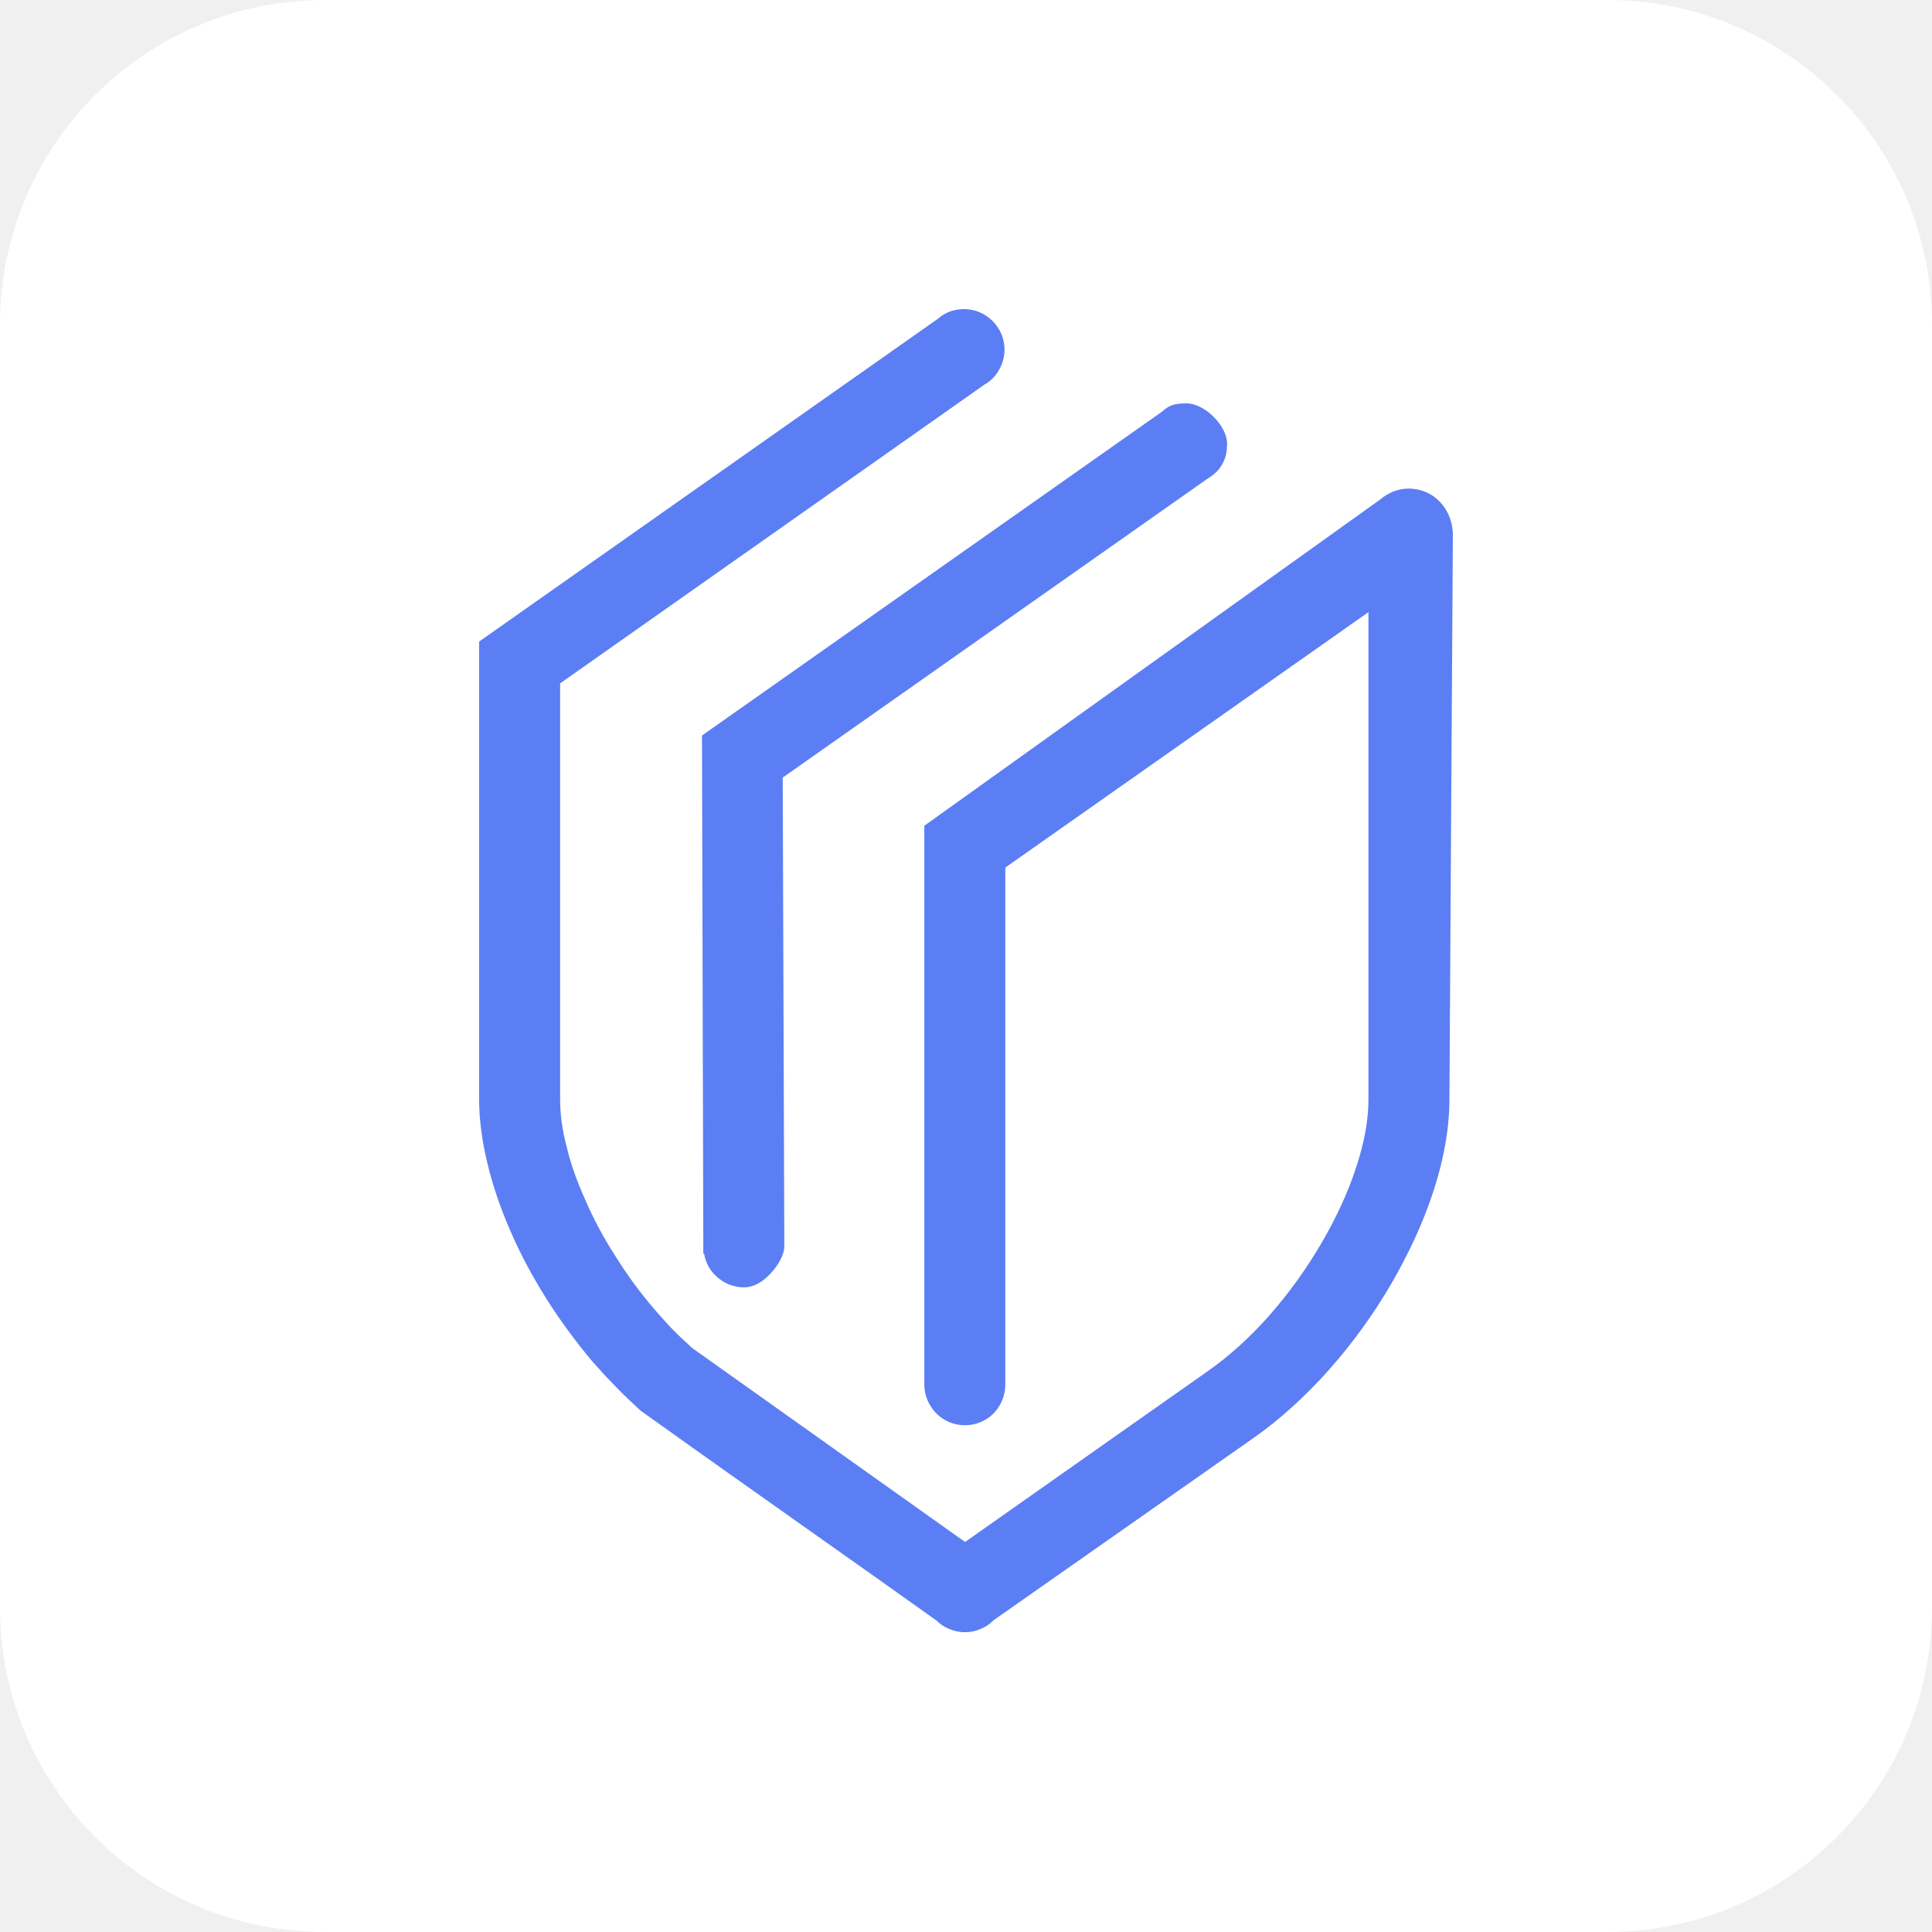
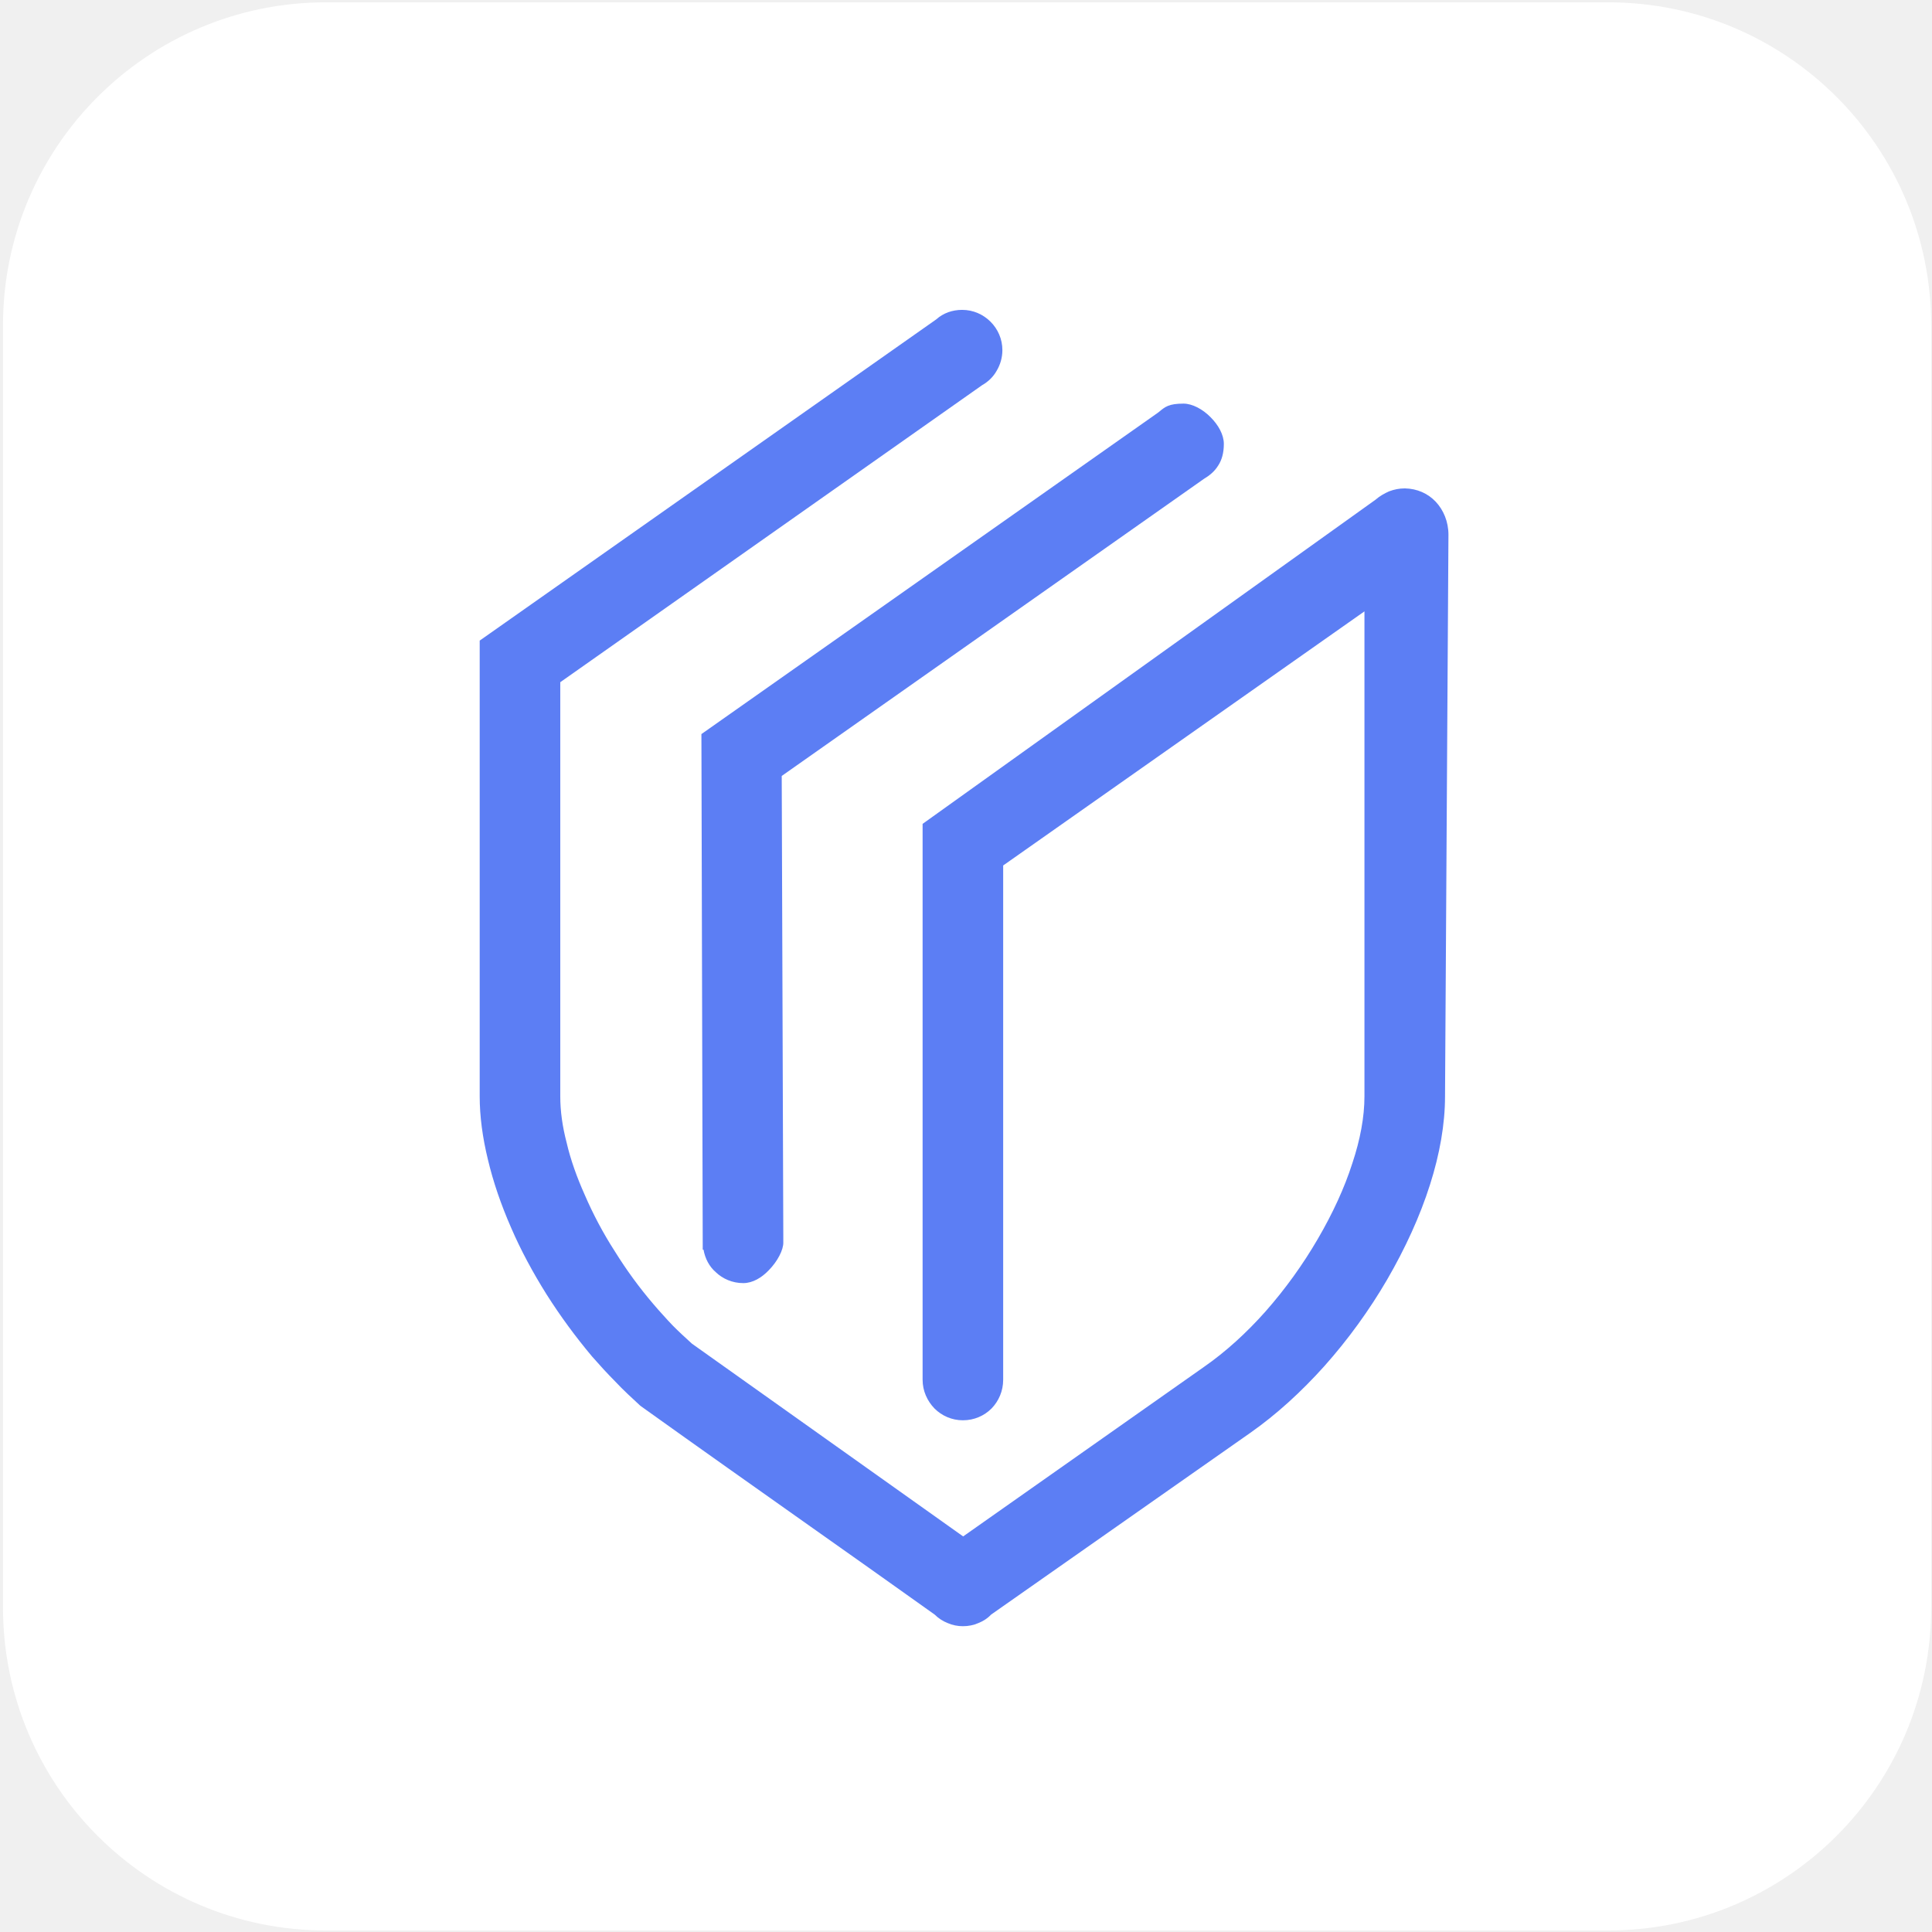
- <svg xmlns="http://www.w3.org/2000/svg" width="125" height="125" viewBox="0 0 125 125" fill="none">
-   <rect width="125" height="125" rx="21" fill="white" />
-   <path d="M36.24 71.15V44.214L63.673 24.898C64.067 24.675 64.409 24.35 64.632 23.939C64.855 23.562 64.992 23.099 64.992 22.62C64.992 21.901 64.701 21.25 64.221 20.771C63.742 20.291 63.091 20 62.372 20C62.063 20 61.755 20.051 61.464 20.154C61.19 20.257 60.916 20.411 60.693 20.616L31 41.508V71.15C31 72.451 31.188 73.838 31.531 75.243C31.873 76.698 32.387 78.188 33.038 79.678C33.671 81.151 34.459 82.606 35.35 84.027C36.24 85.432 37.233 86.784 38.312 88.069C38.569 88.343 38.809 88.634 39.066 88.908C39.305 89.165 39.562 89.439 39.836 89.713C40.076 89.97 40.35 90.243 40.641 90.517C40.898 90.757 41.155 90.997 41.411 91.237L41.497 91.305C45.35 94.062 48.895 96.562 52.525 99.131C54.957 100.843 57.44 102.607 60.591 104.85C60.83 105.09 61.121 105.279 61.43 105.398C61.738 105.535 62.081 105.604 62.423 105.604C62.782 105.604 63.125 105.535 63.433 105.398C63.742 105.279 64.033 105.09 64.255 104.85L81.106 93.035C82.818 91.836 84.445 90.346 85.934 88.685C87.476 86.956 88.863 85.038 90.01 83.069C91.192 81.031 92.151 78.942 92.801 76.887C93.435 74.9 93.777 72.948 93.777 71.15L94 34.624C94 33.768 93.675 33.014 93.178 32.484C92.664 31.936 91.962 31.627 91.174 31.61H91.157C90.798 31.61 90.472 31.679 90.147 31.799C89.839 31.936 89.531 32.107 89.257 32.347L59.803 53.426V89.576C59.803 90.312 60.111 90.963 60.574 91.442C61.053 91.922 61.704 92.213 62.423 92.213C63.159 92.213 63.81 91.922 64.29 91.442C64.752 90.963 65.043 90.312 65.043 89.576V56.132L88.537 39.607V71.15C88.537 72.486 88.263 73.958 87.75 75.5C87.236 77.109 86.465 78.77 85.506 80.414C84.53 82.092 83.383 83.685 82.099 85.141C80.866 86.528 79.513 87.76 78.109 88.737L62.44 99.765L44.802 87.23C44.58 87.024 44.357 86.819 44.151 86.63C43.946 86.442 43.74 86.237 43.552 86.048C43.347 85.826 43.124 85.603 42.919 85.363C42.696 85.123 42.49 84.884 42.285 84.644C41.377 83.582 40.538 82.435 39.785 81.219C39.031 80.055 38.363 78.787 37.833 77.555C37.319 76.407 36.908 75.26 36.651 74.147C36.377 73.102 36.24 72.092 36.24 71.15Z" fill="#5C7EF4" />
-   <path d="M45.419 47.588L45.504 80.826V81.117H45.556C45.658 81.699 45.932 82.213 46.343 82.572C46.806 83.018 47.439 83.292 48.142 83.292C48.758 83.292 49.34 82.932 49.785 82.47C50.368 81.887 50.761 81.117 50.744 80.637V80.312L50.642 50.31L78.092 30.994C78.468 30.772 78.794 30.498 79.016 30.138C79.256 29.778 79.393 29.316 79.393 28.717C79.393 28.117 79.034 27.484 78.537 26.987C78.023 26.456 77.338 26.097 76.773 26.097C75.814 26.097 75.575 26.302 75.163 26.645L75.095 26.696L45.419 47.588Z" fill="#5C7EF4" />
+ <svg xmlns="http://www.w3.org/2000/svg" width="501" height="501" viewBox="0 0 501 501" fill="none">
+   <rect x="0.78" y="0.603" width="500" height="500" rx="83.738" fill="white" />
+   <path d="M145.288 284.316V176.906L254.678 99.883C256.248 98.995 257.614 97.698 258.501 96.059C259.389 94.557 259.935 92.713 259.935 90.801C259.935 87.933 258.775 85.338 256.863 83.427C254.951 81.515 252.356 80.354 249.488 80.354C248.259 80.354 247.03 80.559 245.869 80.968C244.777 81.378 243.684 81.993 242.796 82.812L124.393 166.118V284.316C124.393 289.506 125.144 295.036 126.51 300.636C127.876 306.44 129.924 312.38 132.519 318.321C135.045 324.193 138.186 329.998 141.737 335.665C145.288 341.264 149.248 346.659 153.55 351.78C154.574 352.872 155.53 354.033 156.555 355.126C157.51 356.15 158.535 357.243 159.627 358.335C160.583 359.359 161.676 360.452 162.837 361.544C163.861 362.5 164.885 363.456 165.909 364.412L166.251 364.685C181.614 375.679 195.749 385.648 210.225 395.891C219.921 402.719 229.822 409.752 242.387 418.698C243.343 419.654 244.503 420.405 245.733 420.883C246.962 421.429 248.327 421.702 249.693 421.702C251.127 421.702 252.493 421.429 253.722 420.883C254.951 420.405 256.112 419.654 256.999 418.698L324.19 371.582C331.018 366.802 337.505 360.862 343.446 354.238C349.591 347.342 355.122 339.694 359.697 331.841C364.409 323.716 368.233 315.385 370.828 307.191C373.354 299.27 374.72 291.486 374.72 284.316L375.607 138.668C375.607 135.254 374.31 132.249 372.33 130.132C370.281 127.947 367.482 126.718 364.341 126.65H364.272C362.838 126.65 361.541 126.923 360.244 127.401C359.015 127.947 357.785 128.63 356.693 129.586L239.246 213.643V357.789C239.246 360.725 240.475 363.32 242.318 365.232C244.23 367.144 246.825 368.304 249.693 368.304C252.629 368.304 255.224 367.144 257.136 365.232C258.979 363.32 260.14 360.725 260.14 357.789V224.432L353.825 158.538V284.316C353.825 289.642 352.732 295.514 350.684 301.66C348.635 308.079 345.563 314.702 341.739 321.257C337.847 327.949 333.272 334.299 328.15 340.104C323.234 345.634 317.84 350.551 312.24 354.443L249.761 398.417L179.429 348.434C178.542 347.615 177.654 346.795 176.835 346.044C176.015 345.293 175.196 344.474 174.445 343.723C173.625 342.835 172.738 341.947 171.918 340.991C171.031 340.035 170.211 339.079 169.392 338.123C165.773 333.89 162.427 329.315 159.422 324.467C156.418 319.823 153.755 314.77 151.638 309.854C149.59 305.279 147.951 300.704 146.927 296.266C145.834 292.1 145.288 288.072 145.288 284.316Z" fill="#5C7EF4" />
+   <path d="M181.888 190.36L182.229 322.898V324.059H182.434C182.844 326.381 183.936 328.429 185.575 329.863C187.419 331.638 189.945 332.731 192.745 332.731C195.203 332.731 197.525 331.297 199.3 329.453C201.622 327.132 203.192 324.059 203.124 322.147V320.85L202.714 201.217L312.172 124.194C313.674 123.306 314.972 122.214 315.86 120.78C316.816 119.346 317.362 117.502 317.362 115.112C317.362 112.722 315.928 110.196 313.948 108.215C311.899 106.099 309.168 104.665 306.914 104.665C303.091 104.665 302.135 105.484 300.496 106.85L300.223 107.055L181.888 190.36Z" fill="#5C7EF4" />
</svg>
